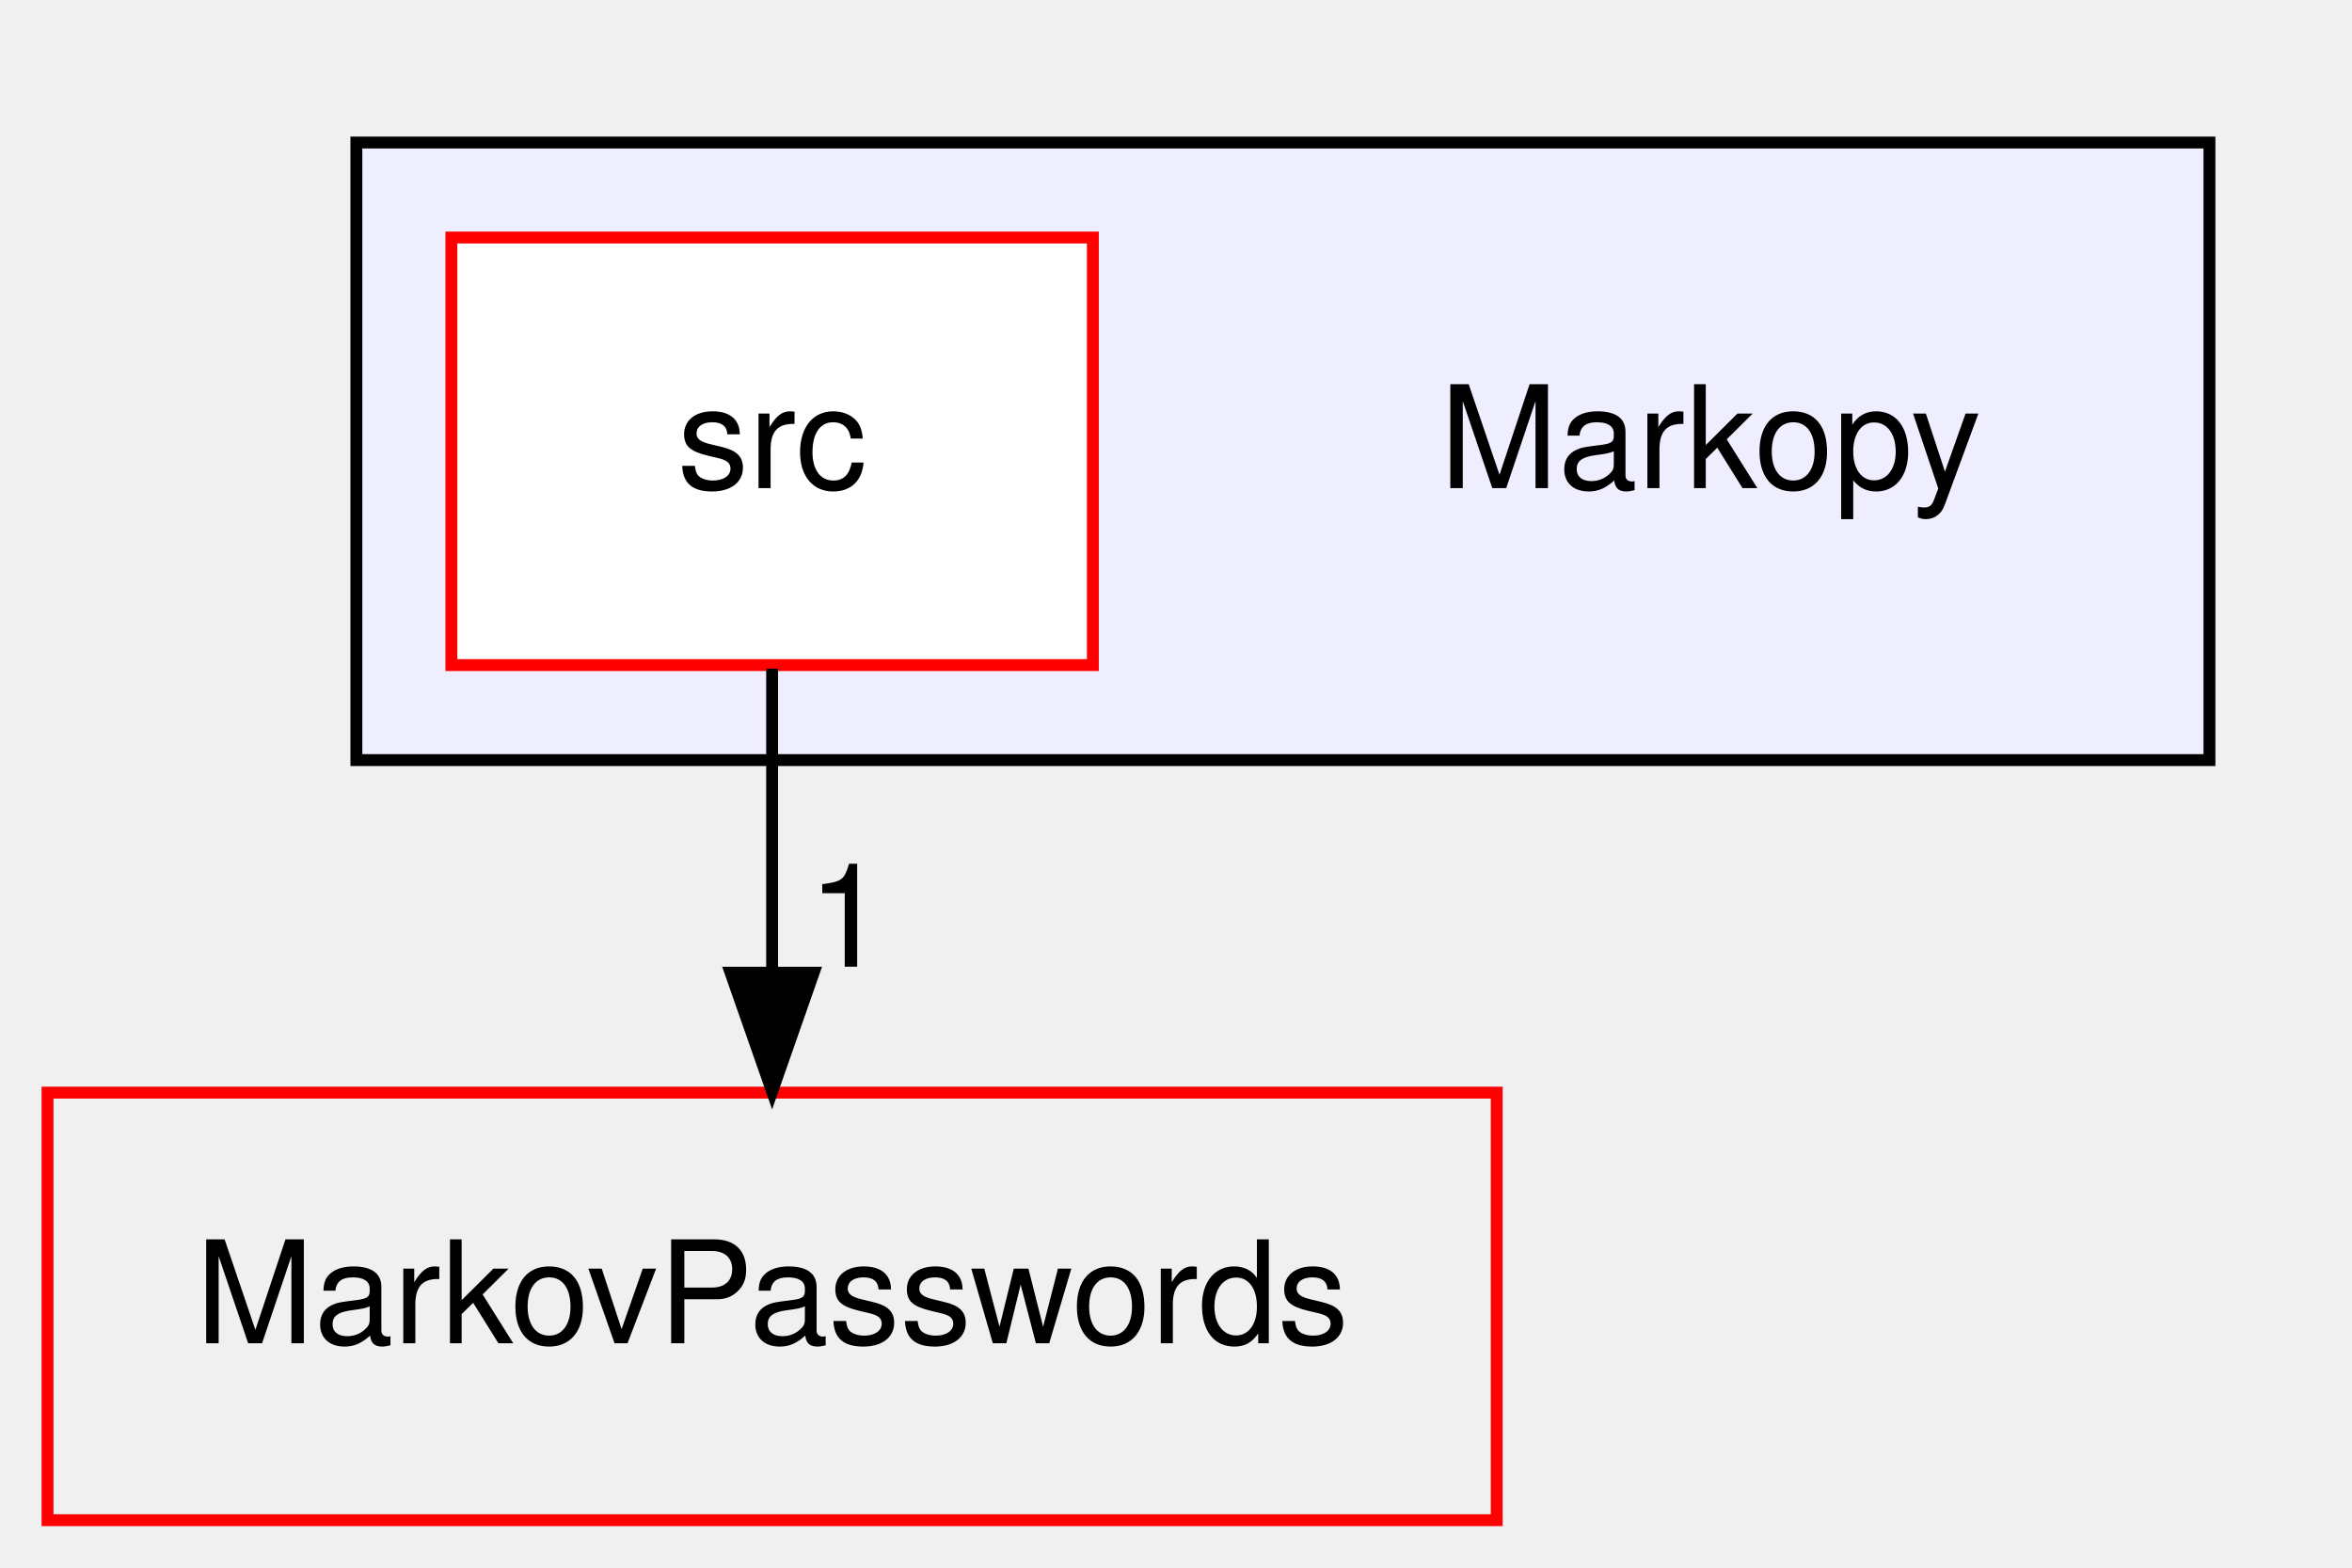
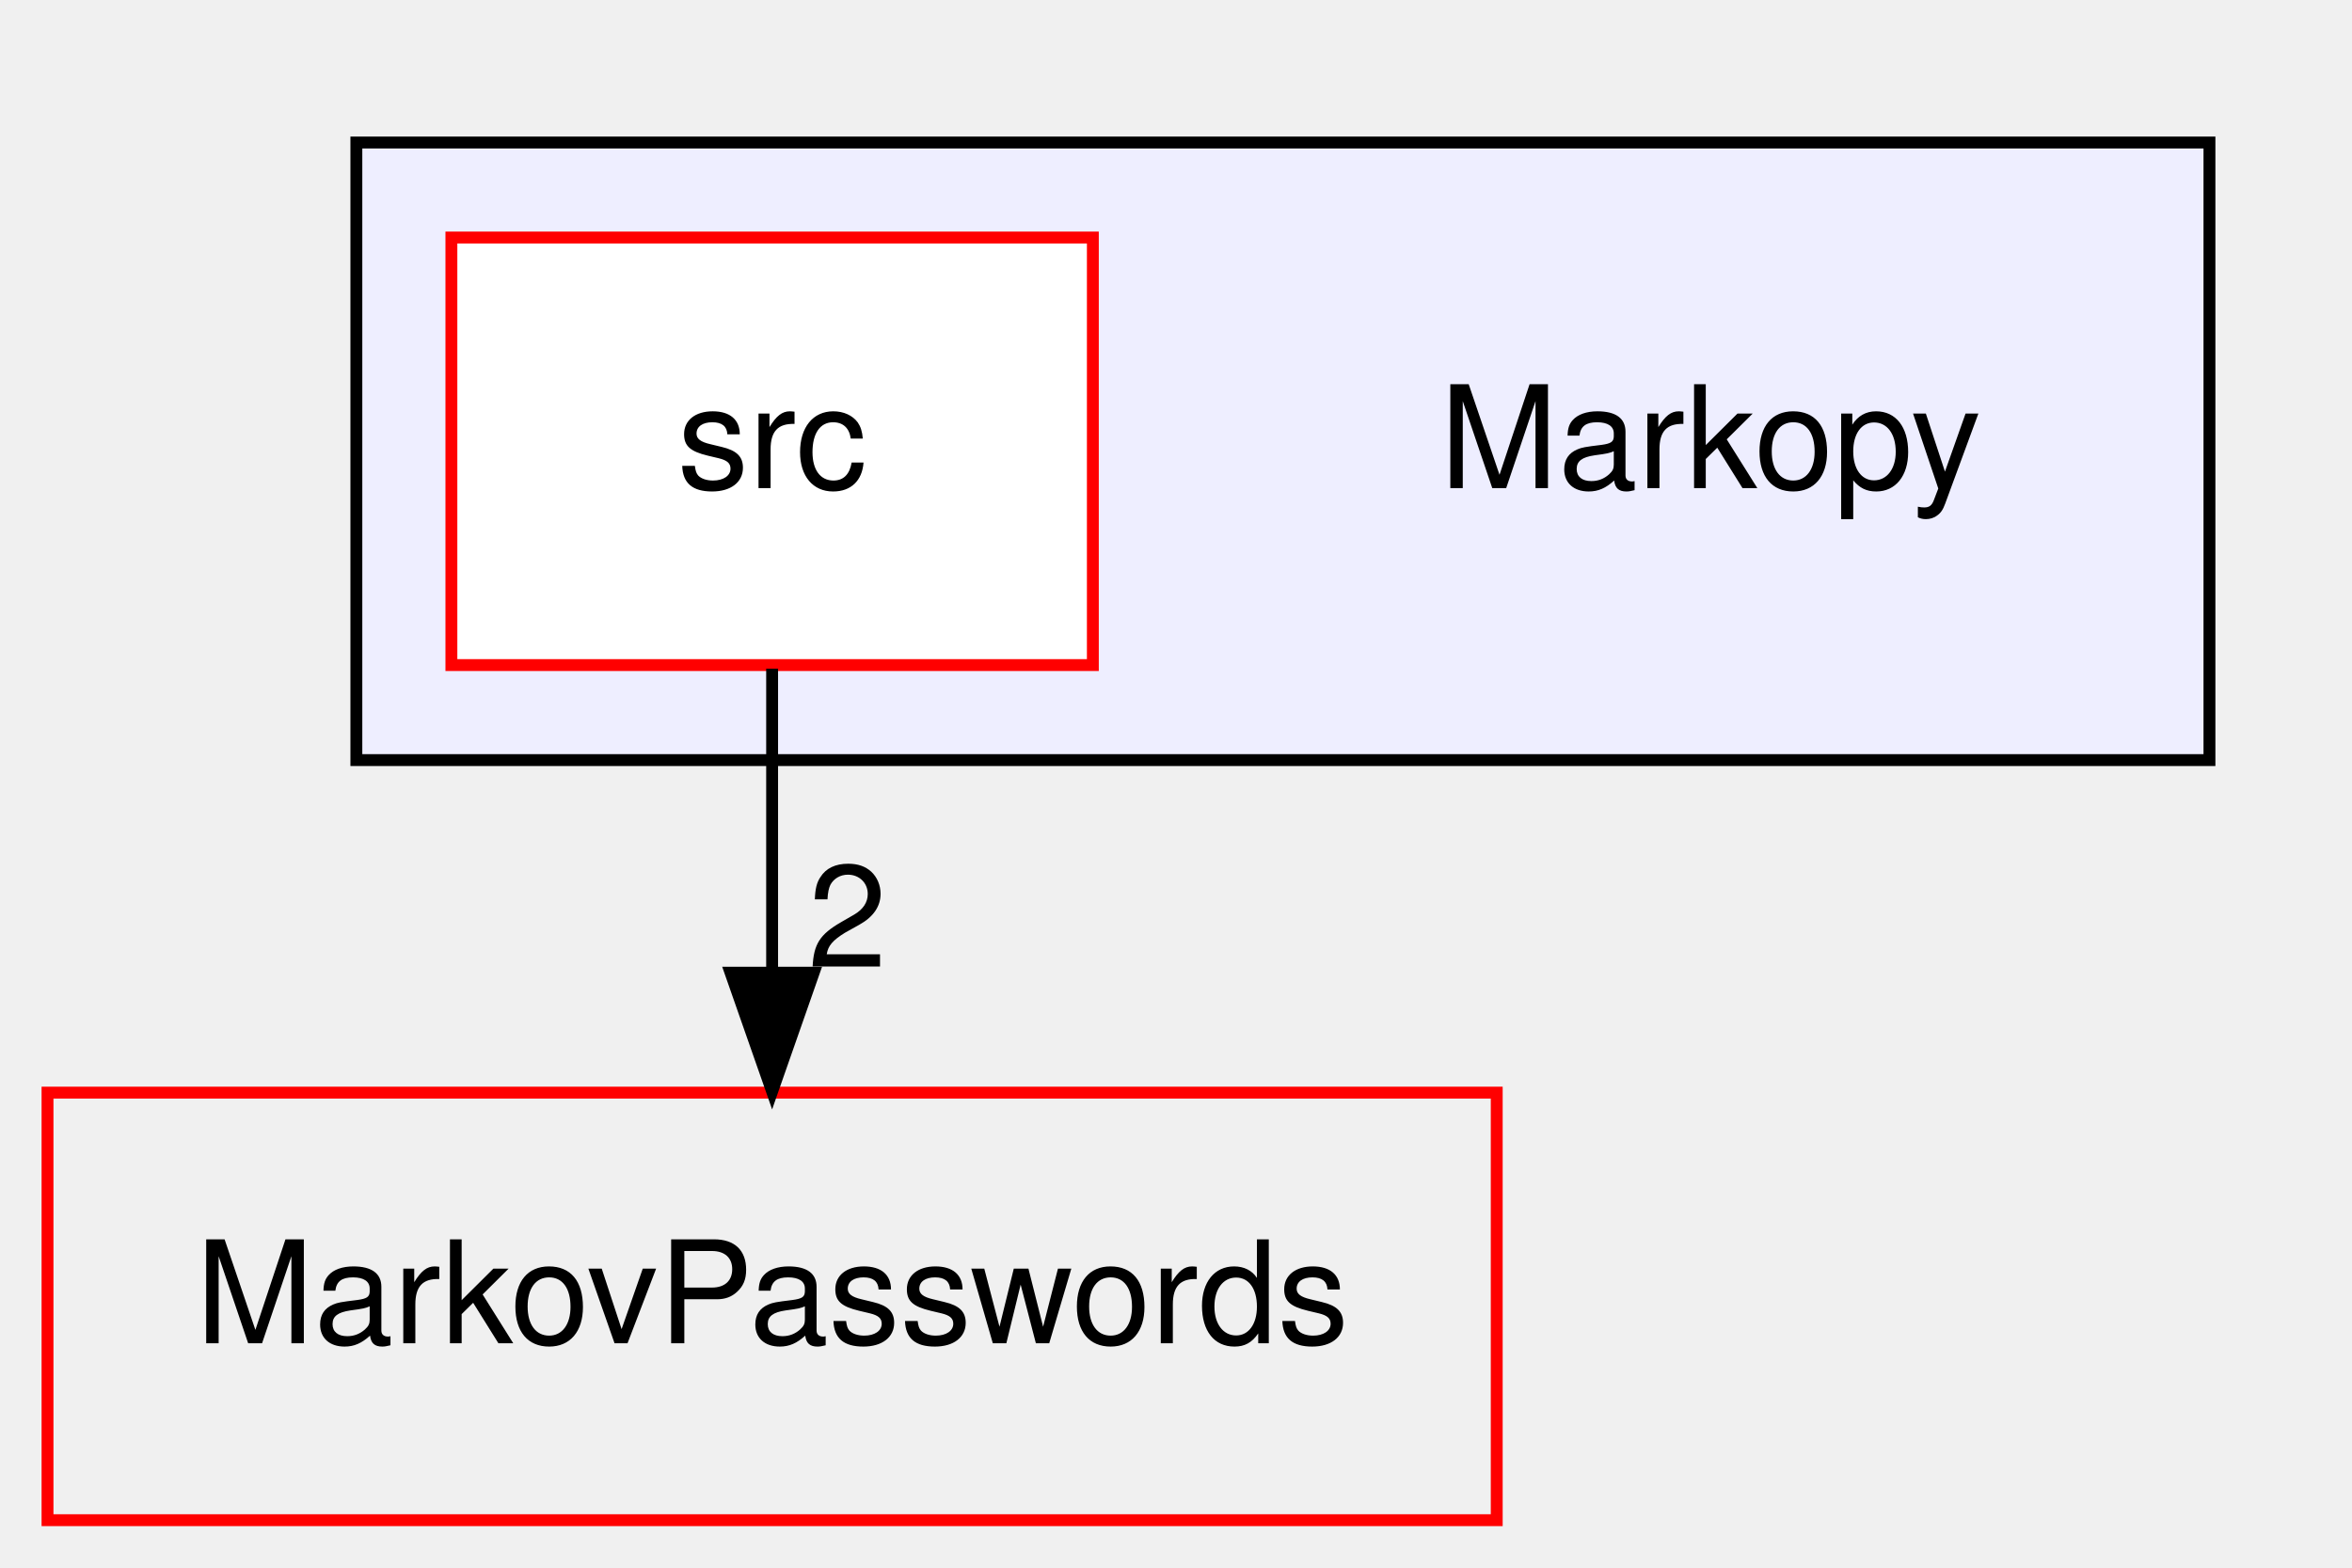
<svg xmlns="http://www.w3.org/2000/svg" xmlns:xlink="http://www.w3.org/1999/xlink" width="198pt" height="132pt" viewBox="0.00 0.00 198.00 132.00">
  <g id="graph0" class="graph" transform="scale(1 1) rotate(0) translate(4 128)">
    <g id="clust1" class="cluster">
      <g id="a_clust1">
        <a xlink:href="dir_49eade59e01b0fbf4300858ffc47ca49.html" target="_top">
          <polygon fill="#eeeeff" stroke="black" points="26,-64 26,-116 182,-116 182,-64 26,-64" />
        </a>
      </g>
    </g>
    <g id="node1" class="node">
      <text text-anchor="middle" x="140" y="-86.9" font-family="Helvetica,sans-Serif" font-size="12.00">Markopy</text>
    </g>
    <g id="node2" class="node">
      <g id="a_node2">
        <a xlink:href="dir_93cd05e1e65f1a98a2104277b36e7795.html" target="_top" xlink:title="src">
          <polygon fill="white" stroke="red" points="88,-108 34,-108 34,-72 88,-72 88,-108" />
          <text text-anchor="middle" x="61" y="-86.9" font-family="Helvetica,sans-Serif" font-size="12.00">src</text>
        </a>
      </g>
    </g>
    <g id="node3" class="node">
      <g id="a_node3">
        <a xlink:href="dir_ec5921169a5502ffcf28e99f92fe96ad.html" target="_top" xlink:title="MarkovPasswords">
          <polygon fill="none" stroke="red" points="122,-36 0,-36 0,0 122,0 122,-36" />
          <text text-anchor="middle" x="61" y="-14.9" font-family="Helvetica,sans-Serif" font-size="12.00">MarkovPasswords</text>
        </a>
      </g>
    </g>
    <g id="edge1" class="edge">
      <path fill="none" stroke="black" d="M61,-71.7C61,-63.98 61,-54.71 61,-46.11" />
      <polygon fill="black" stroke="black" points="64.5,-46.1 61,-36.1 57.5,-46.1 64.5,-46.1" />
      <g id="a_edge1-headlabel">
-         <a xlink:href="dir_000009_000002.html" target="_top" xlink:title="1">
-           <text text-anchor="middle" x="67.34" y="-46.6" font-family="Helvetica,sans-Serif" font-size="12.00">1</text>
+         <a xlink:href="dir_000009_000002.html" target="_top" xlink:title="2">
+           <text text-anchor="middle" x="67.34" y="-46.6" font-family="Helvetica,sans-Serif" font-size="12.00">2</text>
        </a>
      </g>
    </g>
  </g>
</svg>
